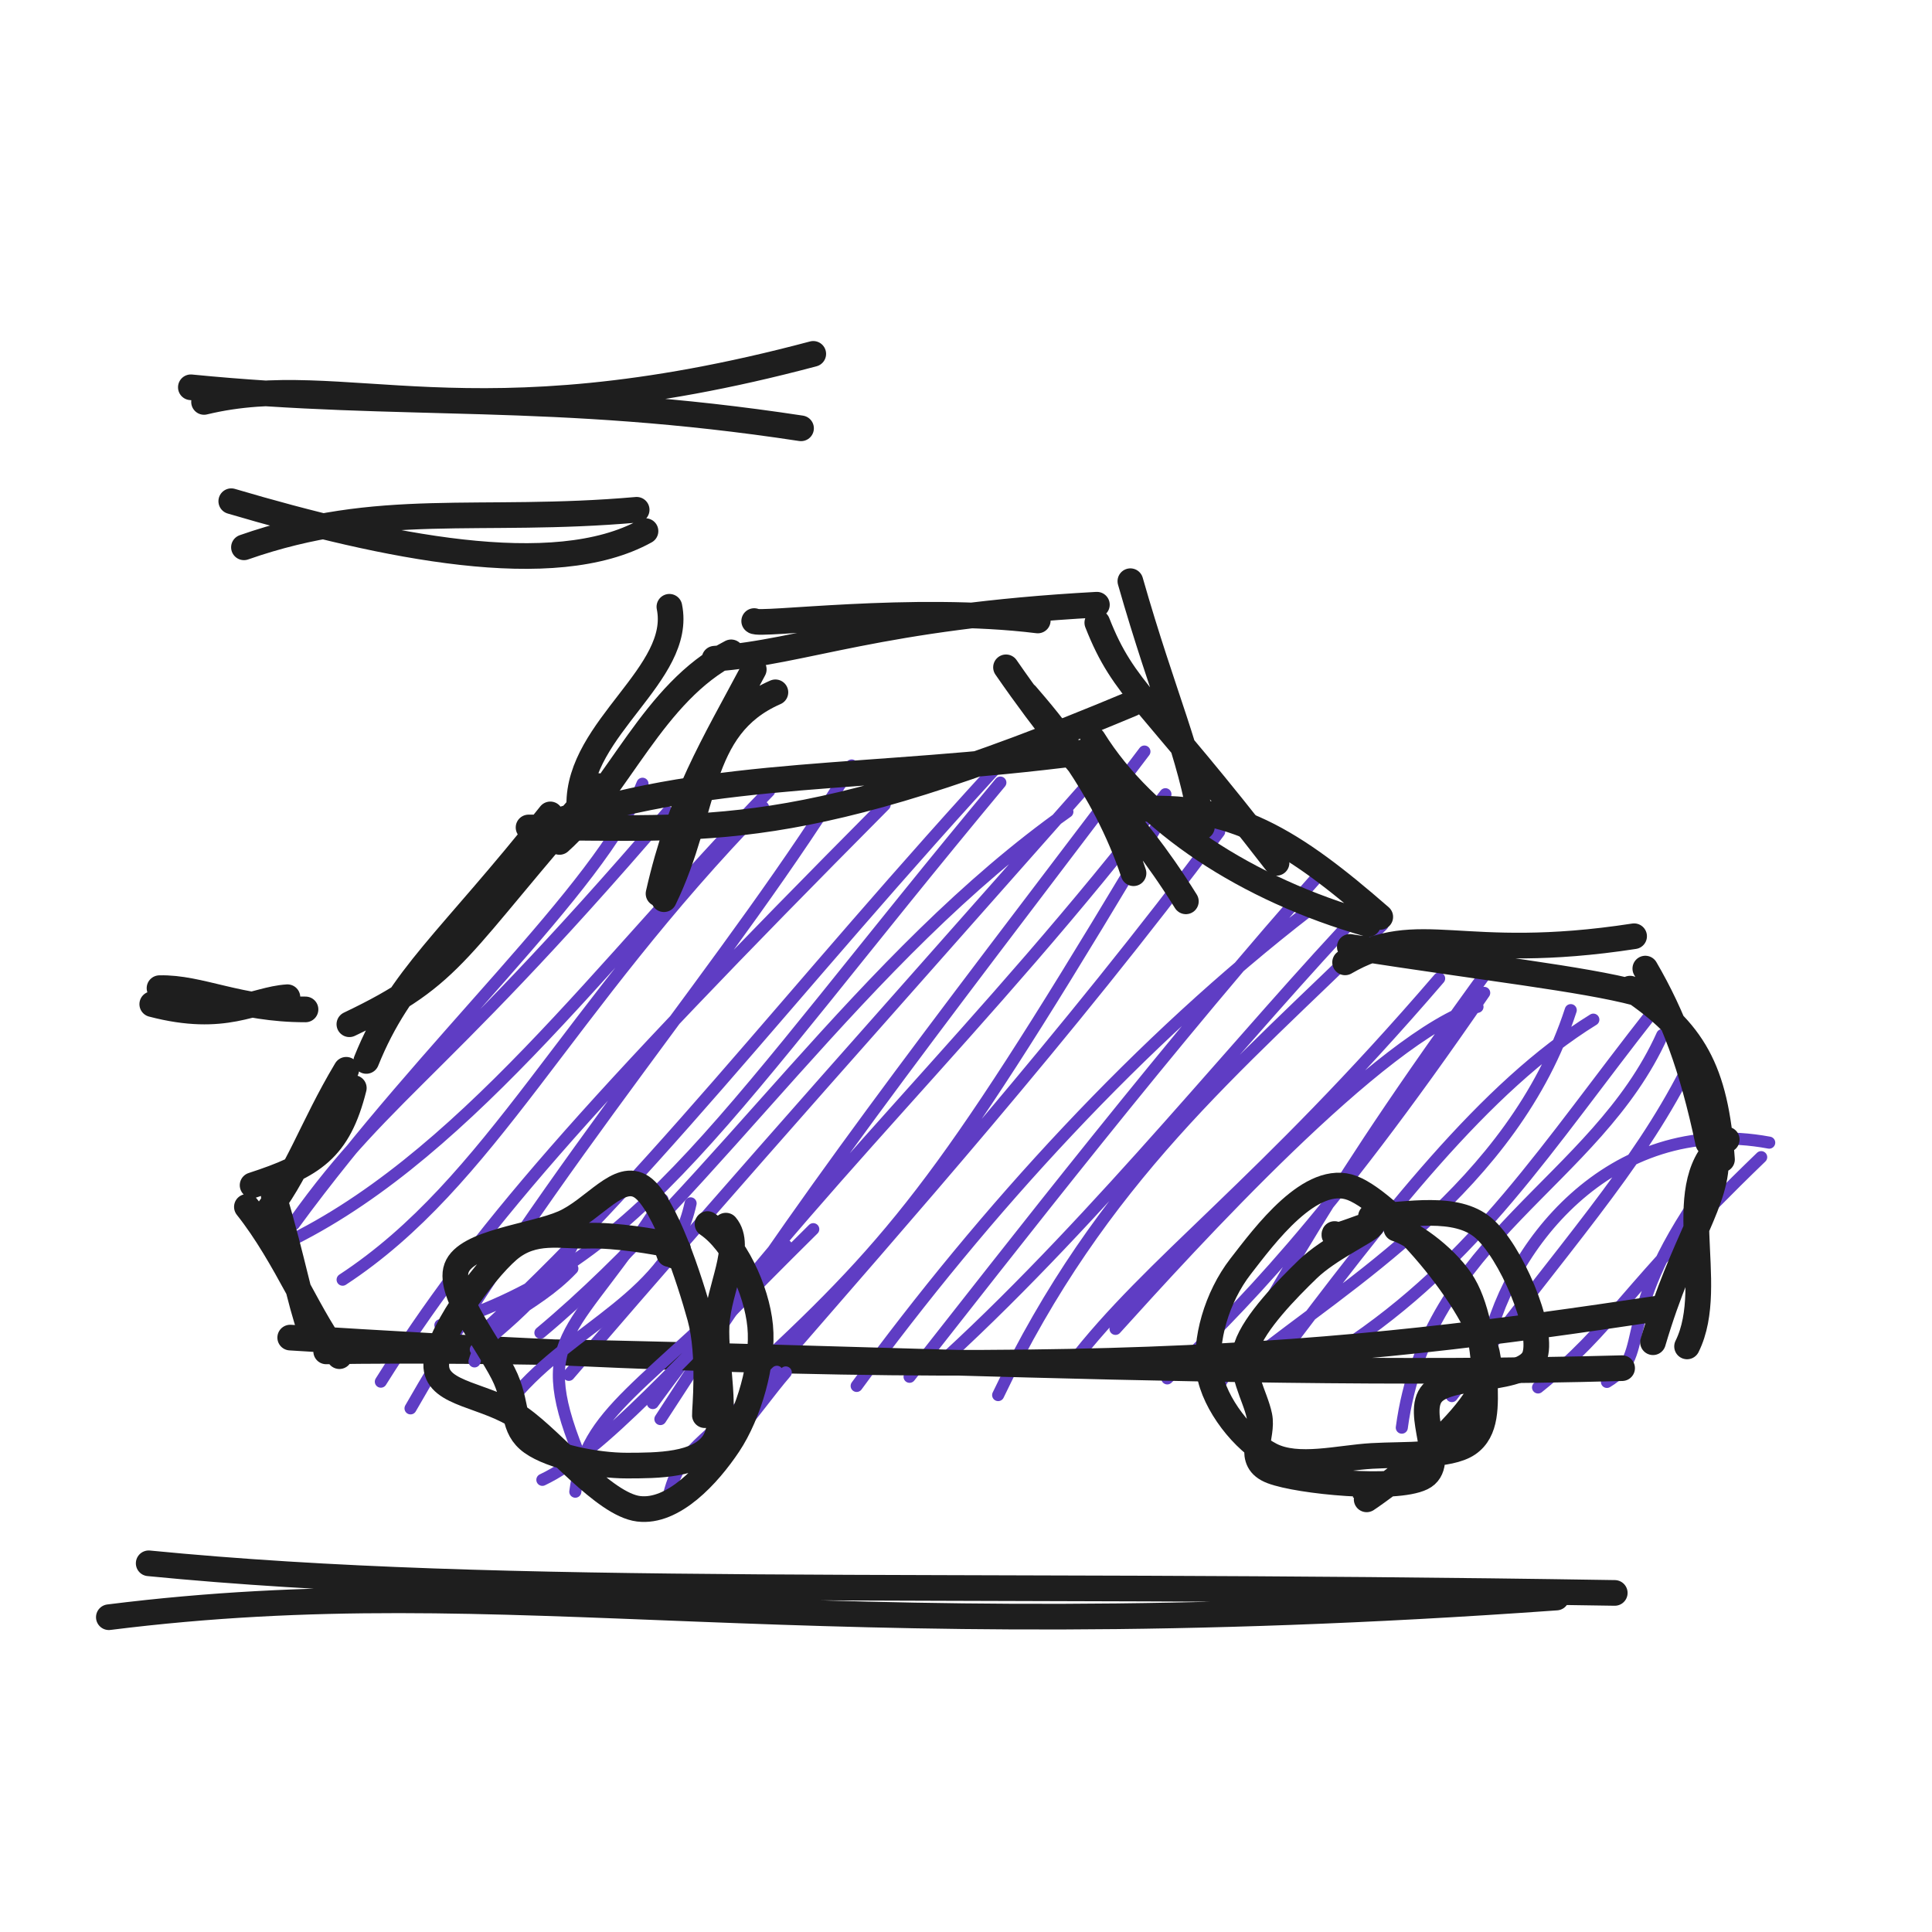
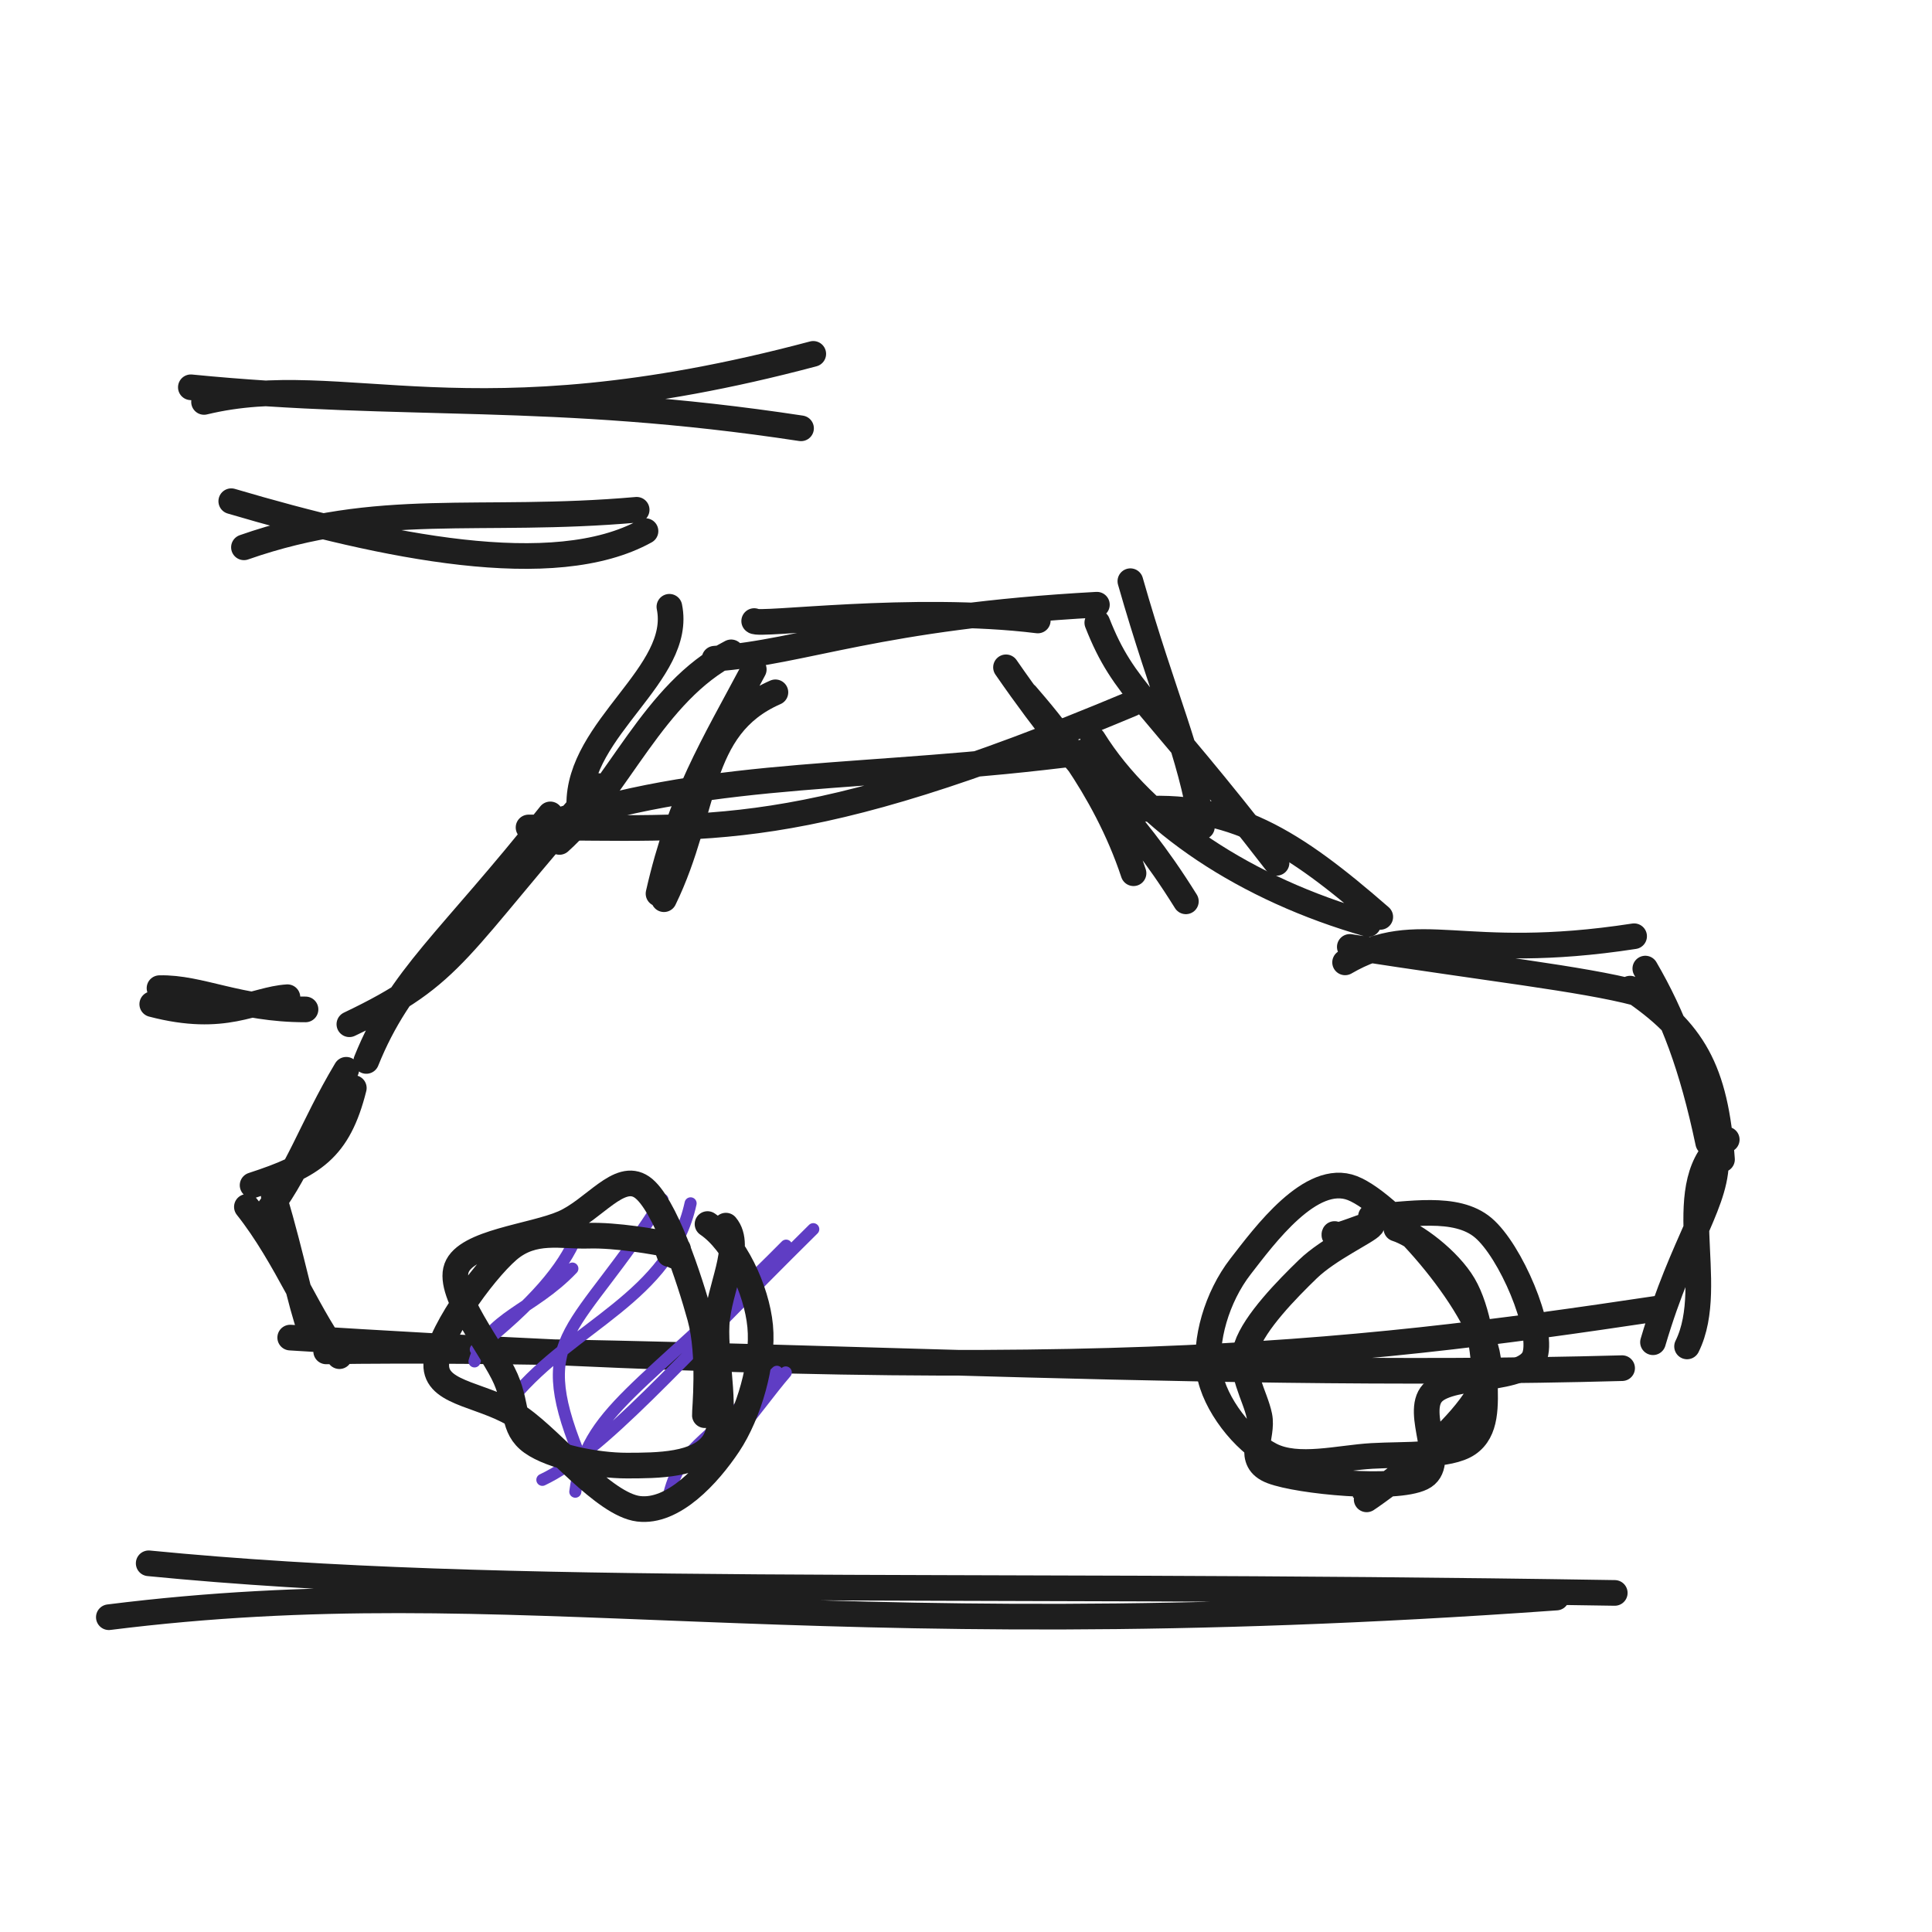
<svg xmlns="http://www.w3.org/2000/svg" width="128" height="128" viewBox="0 0 128 128" role="img">
-   <path d="M35.928 55.082 C35.928 55.082, 35.928 55.082, 35.928 55.082 M35.928 55.082 C35.928 55.082, 35.928 55.082, 35.928 55.082 M18.235 82.779 C25.136 72.498, 28.166 72.539, 44.234 53.806 M19.471 81.103 C28.28 69.042, 39.686 58.98, 42.567 51.925 M18.296 82.651 C30.427 77.131, 39.887 63.77, 50.955 52.411 M22.699 84.783 C32.565 78.311, 37.404 66.976, 50.552 53.474 M27.199 93.308 C36.227 77.504, 48.73 63.372, 56.424 50.714 M25.232 91.539 C31.429 81.685, 38.602 73.46, 58.61 53.322 M29.176 87.798 C42.689 83.56, 47.904 73.908, 66.277 51.848 M30.423 89.594 C42.045 79.538, 52.397 65.573, 66.968 49.809 M35.803 88.301 C47.509 78.525, 57.182 63.346, 70.717 53.779 M37.686 91.087 C49.443 77.419, 59.584 66.098, 72.134 51.89 M43.752 94.017 C53.458 78.981, 60.662 69.78, 75.821 49.792 M43.251 92.957 C53.642 78.682, 65.265 68.15, 77.213 52.619 M50.879 89.959 C60.063 81.396, 63.625 76.595, 77.414 53.439 M51.251 90.738 C59.714 80.959, 70.725 68.574, 80.774 55.103 M60.261 91.216 C66.712 83.031, 77.808 68.682, 87.916 57.368 M56.756 91.821 C65.323 80.119, 75.548 68.937, 86.701 60.32 M66.13 92.428 C73.003 78.024, 81.737 70.947, 91.59 61.283 M62.714 89.927 C72.962 80.502, 82.406 68.531, 90.442 60.09 M73.905 88.042 C78.81 82.618, 91.568 68.546, 97.888 66.703 M70.977 90.369 C76.212 83.561, 83.569 78.53, 95.347 64.826 M80.227 92.588 C85.357 84.685, 86.893 80.16, 100.105 62.202 M77.334 91.322 C82.033 86.733, 87.709 81.253, 98.332 65.781 M82.888 90.14 C89.076 85.149, 100.261 78.613, 104.066 66.924 M84.452 90.287 C91.806 80.507, 98.391 71.986, 105.563 67.554 M92.873 94.586 C94.567 82.002, 105.71 78.378, 110.129 68.577 M88.9 89.36 C97.801 83.528, 102.571 75.847, 109.453 67.096 M98.382 89.89 C99.652 82.757, 106.674 73.746, 117.215 75.703 M96.189 92.495 C103.861 82.325, 108.407 77.408, 111.702 70.967 M106.463 91.555 C109.707 89.602, 106.515 87.413, 113.553 77.865 M101.9 91.923 C107.03 87.814, 107.404 85.611, 116.683 76.664" stroke="#5f3dc4" stroke-width="0.8" fill="none" stroke-linecap="round" stroke-linejoin="round" />
  <path d="M23.147 67.859 C30.238 64.476, 30.034 62.932, 39.593 52.073 M24.268 70.29 C26.517 64.705, 29.787 62.377, 36.459 53.956 M35.018 54.822 C47.08 54.813, 52.81 55.921, 74.986 46.623 M37.014 54.368 C47.634 50.952, 57.443 51.701, 71.727 49.854 M75.044 53.642 C81.632 53.088, 85.722 55.763, 91.446 60.747 M72.423 48.996 C75.826 54.466, 82.595 58.924, 90.648 61.217 M89.116 63.759 C94.086 60.871, 96.696 63.812, 108.264 62.028 M89.428 62.735 C98.568 64.161, 104.85 64.844, 108.424 65.787 M107.995 65.5 C112.198 68.337, 113.655 70.841, 114.087 76.816 M109.006 64.171 C110.843 67.328, 112.094 70.592, 113.174 75.713 M114.401 75.501 C110.49 78.271, 113.85 85.009, 111.772 89.204 M113.683 76.518 C113.873 79.578, 111.53 82.092, 109.515 88.926 M109.881 86.688 C88.798 89.844, 71.129 91.907, 19.227 88.619 M107.469 90.644 C78.462 91.454, 45.008 89.171, 21.61 89.533 M20.593 88.256 C19.791 85.957, 19.444 83.69, 18.14 79.243 M22.486 89.849 C20.617 87.595, 18.994 83.28, 16.357 79.958 M16.735 78.525 C20.737 77.22, 22.417 76.161, 23.441 72.084 M17.446 80.603 C19.722 77.815, 20.613 74.761, 22.939 70.876" stroke="#1e1e1e" stroke-width="1.7" fill="none" stroke-linecap="round" stroke-linejoin="round" />
  <path d="M38.378 53.346 C38.304 48.229, 45.26 44.642, 44.349 40.201 M37.067 55.78 C40.961 52.3, 43.271 45.864, 48.44 43.22 M49.967 41.147 C50.191 41.494, 60.504 40.085, 68.756 41.108 M47.342 43.641 C53.379 43.185, 58.159 40.858, 72.672 40.063 M74.89 38.506 C77.101 46.249, 78.887 49.887, 79.631 54.78 M72.699 41.255 C74.492 45.817, 76.09 46.174, 84.575 57.165" stroke="#1e1e1e" stroke-width="1.7" fill="none" stroke-linecap="round" stroke-linejoin="round" />
  <path d="M51.373 45.868 C46.082 48.181, 46.883 53.628, 43.989 59.574 M49.939 44.35 C47.258 49.4, 45.057 52.898, 43.629 59.207" stroke="#1e1e1e" stroke-width="1.7" fill="none" stroke-linecap="round" stroke-linejoin="round" />
  <path d="M66.65 44.212 C72.295 52.37, 74.574 53.308, 78.567 59.716 M67.985 46.034 C69.443 47.729, 73.161 52.01, 75.099 57.853" stroke="#1e1e1e" stroke-width="1.7" fill="none" stroke-linecap="round" stroke-linejoin="round" />
  <path d="M29.957 84.342 C29.957 84.342, 29.957 84.342, 29.957 84.342 M29.957 84.342 C29.957 84.342, 29.957 84.342, 29.957 84.342 M31.437 90.197 C32.272 87.265, 35.288 86.819, 37.921 84.046 M31.523 89.408 C35.381 86.341, 37.325 84.027, 38.193 81.91 M38.308 96.221 C35.106 88.254, 38.25 88.428, 43.889 79.474 M34.012 92.572 C37.943 87.843, 44.414 85.903, 45.754 79.724 M35.933 98.043 C39.956 96.138, 44.699 90.504, 53.881 81.436 M38.116 98.829 C38.815 93.415, 42.491 92.22, 52.084 82.527 M45.579 96.943 C47.045 98.004, 50.03 93.264, 52.059 90.927 M44.275 99.217 C45.077 95.935, 46.339 95.957, 51.471 90.885" stroke="#5f3dc4" stroke-width="0.8" fill="none" stroke-linecap="round" stroke-linejoin="round" />
  <path d="M48.092 81.202 C49.241 82.571, 47.609 85.364, 47.478 87.754 C47.348 90.143, 48.298 93.982, 47.308 95.54 C46.318 97.097, 43.549 97.095, 41.537 97.099 C39.525 97.103, 36.574 96.518, 35.236 95.562 C33.898 94.605, 34.341 93.286, 33.51 91.359 C32.679 89.433, 29.616 85.723, 30.251 84.003 C30.887 82.282, 35.275 81.928, 37.321 81.036 C39.368 80.144, 41.02 77.611, 42.529 78.651 C44.039 79.69, 45.685 84.756, 46.38 87.274 C47.075 89.792, 46.68 93.509, 46.699 93.76 M46.875 81.097 C48.657 82.301, 50.132 85.428, 50.364 87.861 C50.596 90.295, 49.61 93.681, 48.267 95.697 C46.924 97.714, 44.603 100.249, 42.304 99.96 C40.005 99.672, 36.705 95.53, 34.472 93.964 C32.239 92.399, 29.041 92.425, 28.905 90.569 C28.77 88.713, 31.98 84.28, 33.66 82.83 C35.34 81.38, 37.19 81.925, 38.984 81.869 C40.778 81.812, 43.47 82.268, 44.424 82.49 C45.377 82.712, 44.719 83.102, 44.706 83.201 C44.692 83.3, 44.104 82.576, 44.34 83.085" stroke="#1e1e1e" stroke-width="1.7" fill="none" stroke-linecap="round" stroke-linejoin="round" />
  <path d="M92.514 81.402 C93.739 81.786, 95.986 83.466, 96.962 85.126 C97.937 86.786, 98.318 89.607, 98.367 91.362 C98.417 93.118, 98.503 94.81, 97.257 95.66 C96.01 96.51, 93.068 96.335, 90.89 96.46 C88.711 96.585, 85.983 97.331, 84.188 96.409 C82.393 95.488, 80.454 93.016, 80.12 90.933 C79.787 88.849, 80.608 85.943, 82.188 83.907 C83.768 81.871, 86.864 77.645, 89.601 78.716 C92.338 79.787, 98.469 86.888, 98.611 90.334 C98.754 93.78, 90.441 99.445, 90.454 99.391 M90.827 80.601 C93.265 80.492, 96.458 79.81, 98.269 81.344 C100.08 82.877, 102.255 87.981, 101.695 89.804 C101.136 91.628, 96.16 90.935, 94.911 92.284 C93.663 93.634, 95.976 97.038, 94.203 97.902 C92.431 98.767, 86.07 98.152, 84.276 97.471 C82.482 96.791, 83.721 95.192, 83.44 93.818 C83.16 92.443, 82.057 90.847, 82.592 89.224 C83.127 87.602, 85.269 85.419, 86.649 84.082 C88.029 82.744, 90.579 81.587, 90.873 81.2 C91.168 80.812, 88.172 82.232, 88.417 81.757" stroke="#1e1e1e" stroke-width="1.7" fill="none" stroke-linecap="round" stroke-linejoin="round" />
  <path d="M13.518 26.629 C22.761 24.391, 30.901 29.567, 53.881 23.445 M12.644 25.659 C26.757 27.056, 36.554 25.863, 53.071 28.377" stroke="#1e1e1e" stroke-width="1.7" fill="none" stroke-linecap="round" stroke-linejoin="round" />
  <path d="M15.322 33.206 C25.51 36.212, 36.697 38.547, 42.766 35.187 M16.162 36.261 C25.129 33.124, 31.67 34.696, 42.181 33.775" stroke="#1e1e1e" stroke-width="1.7" fill="none" stroke-linecap="round" stroke-linejoin="round" />
  <path d="M7.211 107.144 C34.252 103.757, 52.188 109.487, 103.114 105.842 M9.851 103.573 C33.663 105.907, 61.394 104.801, 106.982 105.535" stroke="#1e1e1e" stroke-width="1.7" fill="none" stroke-linecap="round" stroke-linejoin="round" />
  <path d="M19.043 66.068 C16.799 66.212, 14.916 67.796, 10.087 66.528 M20.241 66.876 C15.824 66.882, 13.251 65.4, 10.568 65.468" stroke="#1e1e1e" stroke-width="1.7" fill="none" stroke-linecap="round" stroke-linejoin="round" />
</svg>
